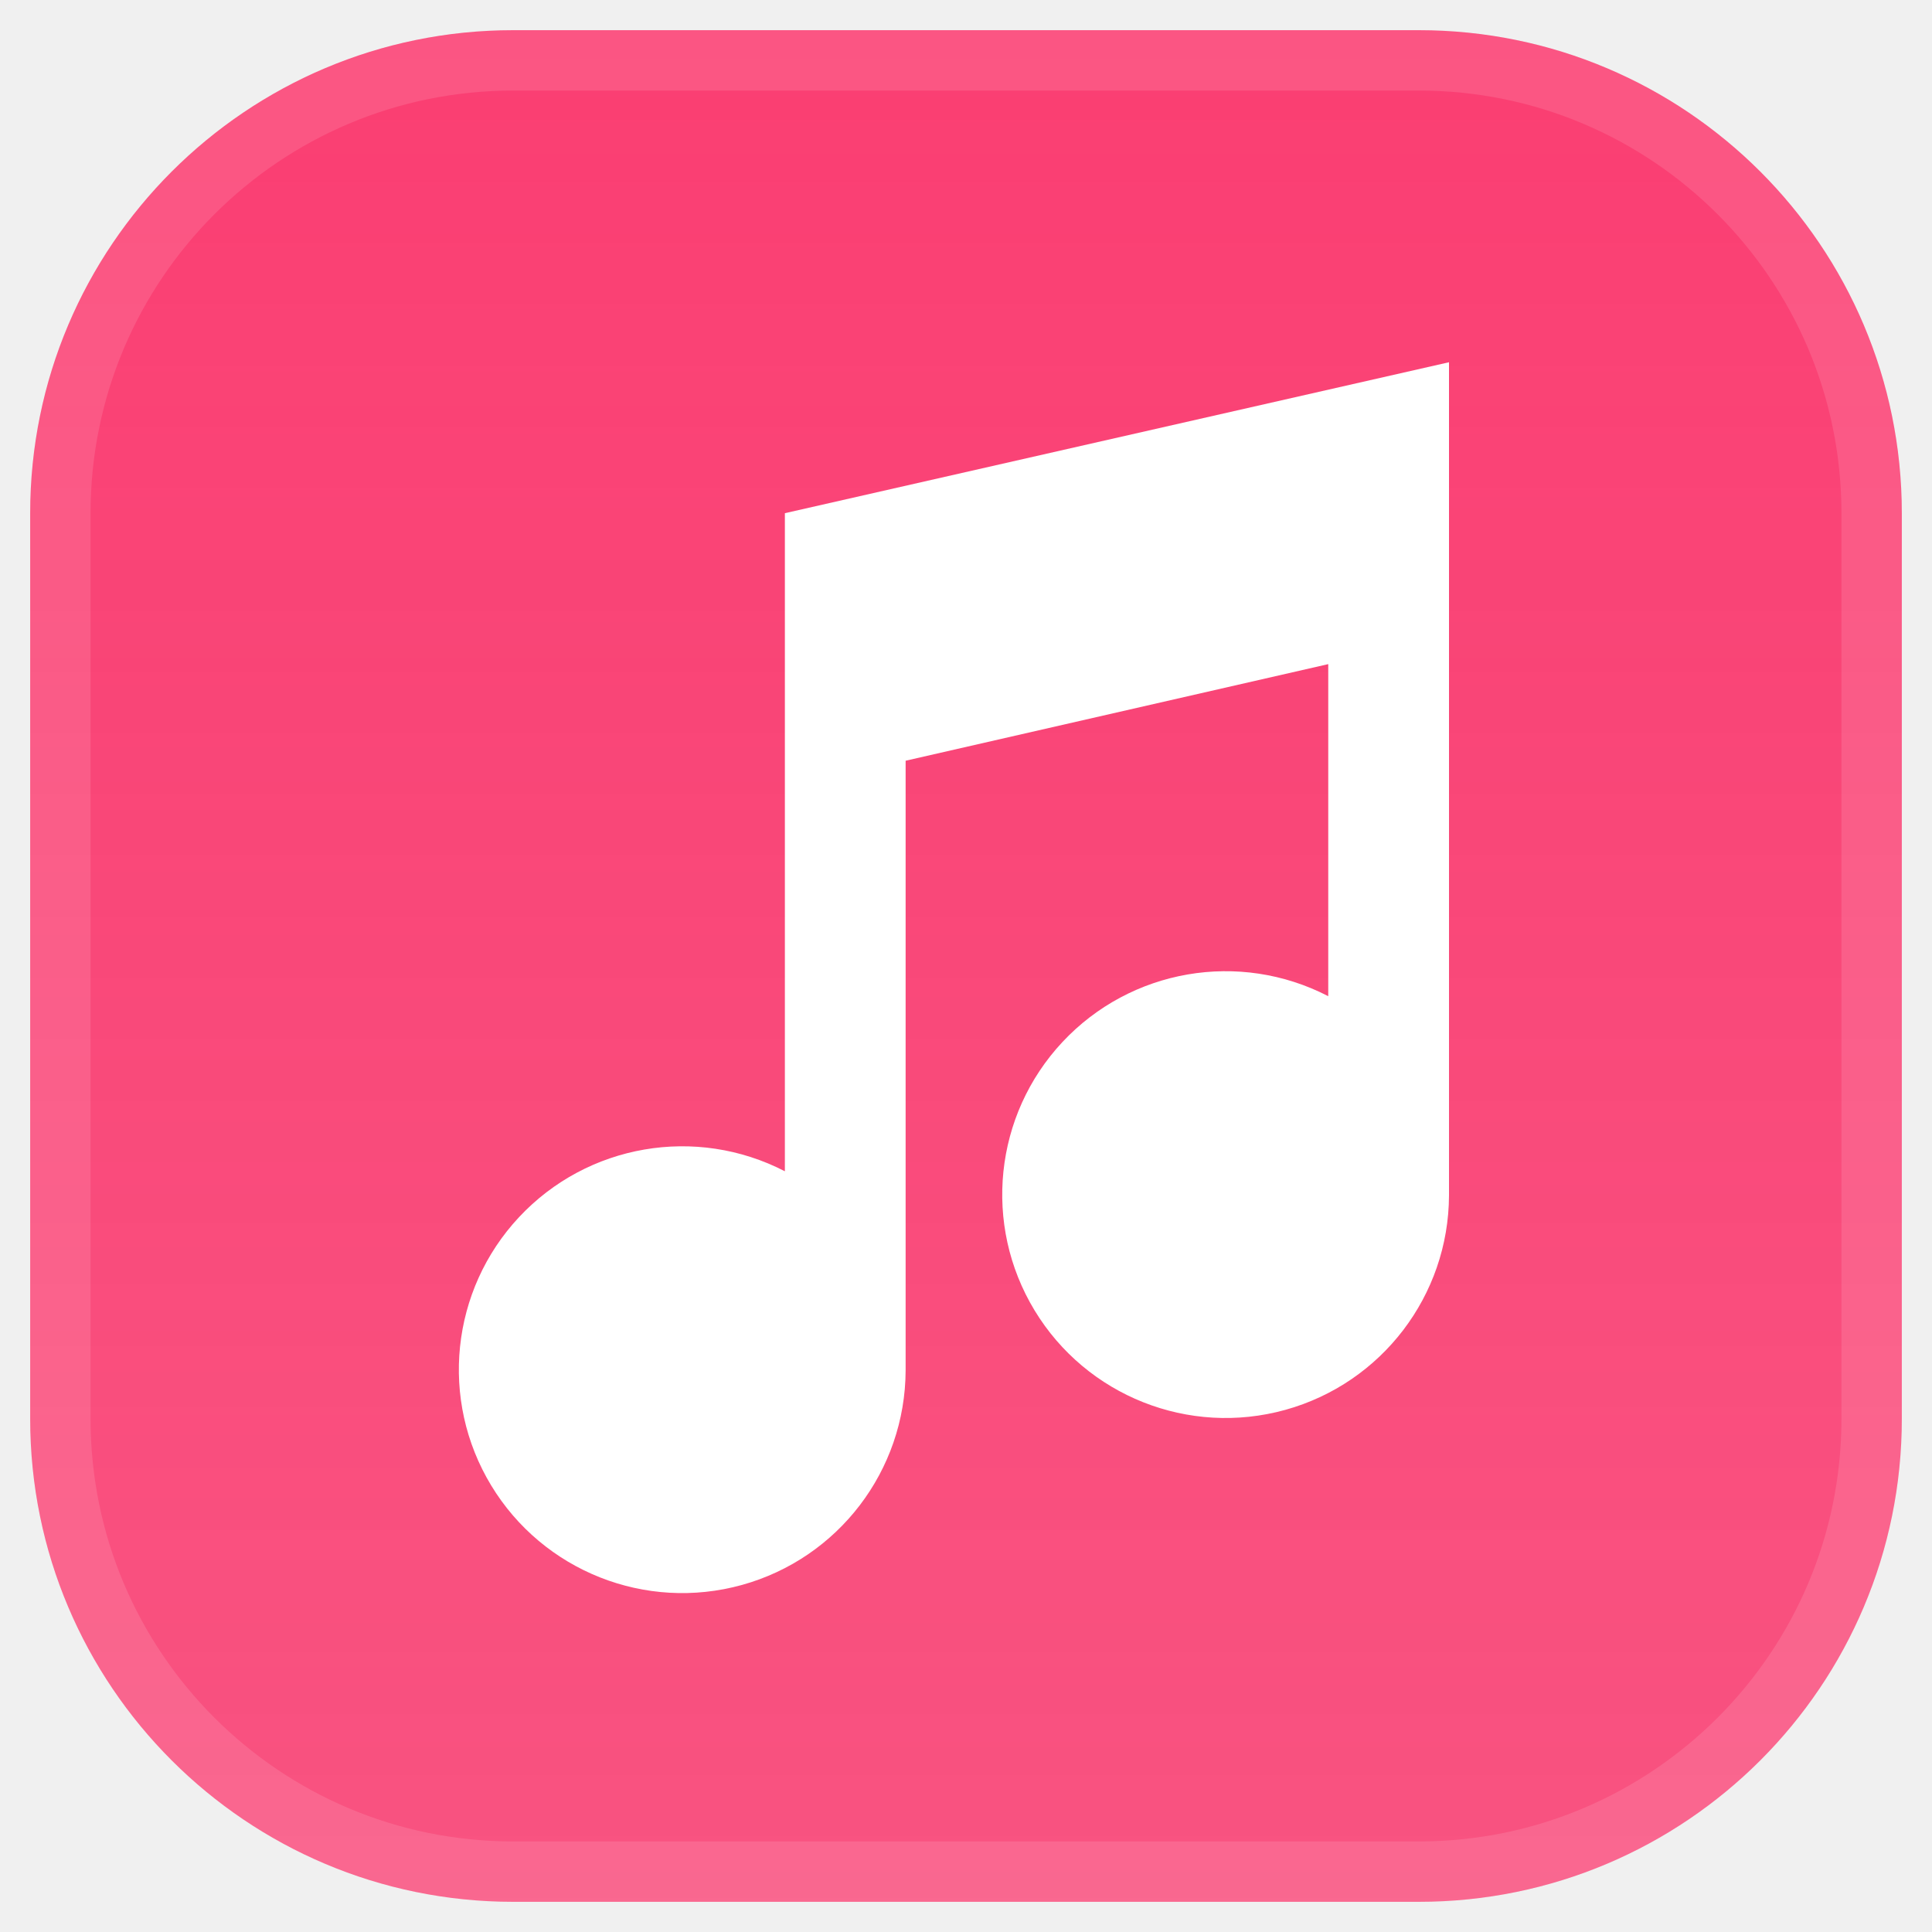
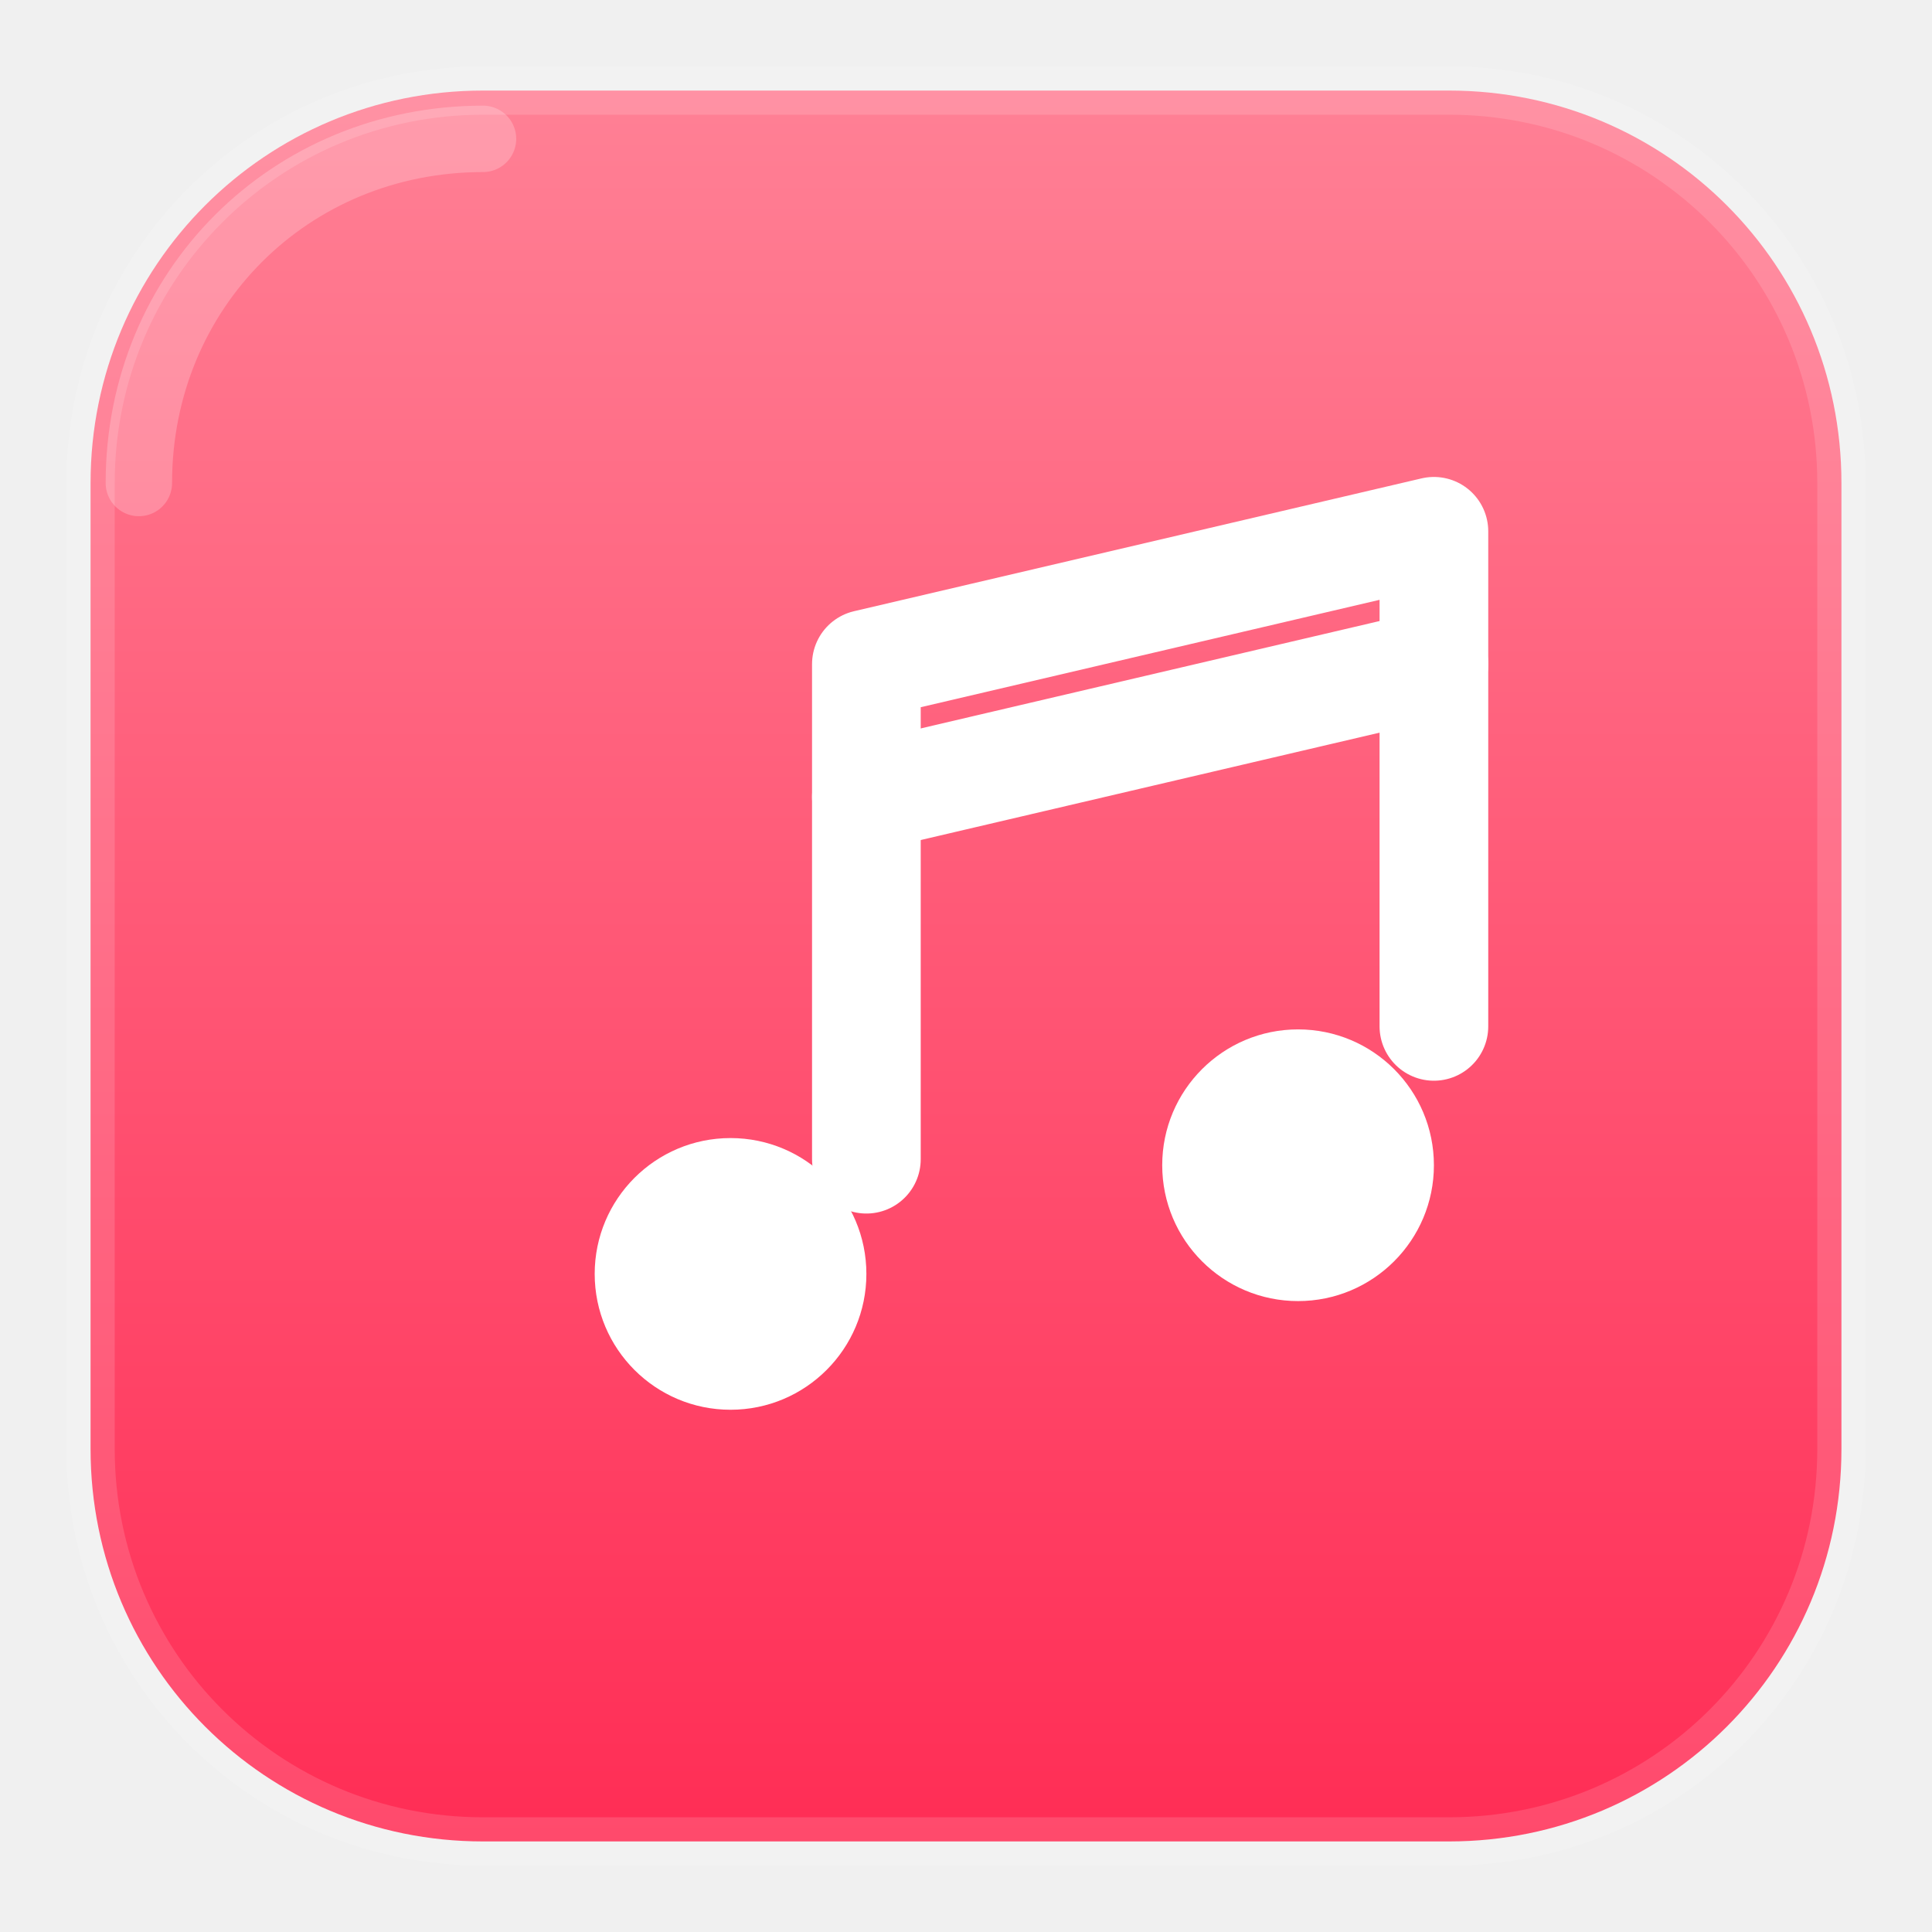
<svg xmlns="http://www.w3.org/2000/svg" width="32" height="32" viewBox="0 0 32 32">
  <defs>
-     <linearGradient id="bg" x2="0" y2="1">
-       <stop stop-color="#FA3E72" />
-       <stop offset="1" stop-color="#FA3E72" stop-opacity=".88" />
+     <linearGradient id="bg" x1="0" y1="0" x2="0" y2="1">
+       <stop stop-color="#FF8095" />
+       <stop offset="1" stop-color="#FF2D55" />
    </linearGradient>
  </defs>
-   <rect x=".5" y=".5" width="31" height="31" rx="8" fill="url(#bg)" />
-   <rect x="1" y="1" width="30" height="30" rx="7.5" fill="none" stroke="white" stroke-opacity=".12" />
-   <g transform="translate(4 4)" fill="white">
-     <path d="M9 4.5 20 2v13.8a3.7 3.7 0 1 1-2-3.3V7l-7 1.6v10.1a3.7 3.7 0 1 1-2-3.3Z" />
+   <path d="M8 1.5C4.4 1.5 1.5 4.4 1.5 8v16C1.5 27.6 4.4 30.5 8 30.5h16c3.6 0 6.5-2.9 6.5-6.5V8c0-3.6-2.9-6.5-6.5-6.5H8Z" fill="url(#bg)" />
+   <path d="M8 1.5C4.4 1.5 1.5 4.4 1.5 8v16C1.5 27.6 4.4 30.5 8 30.5h16c3.6 0 6.5-2.9 6.5-6.5V8c0-3.6-2.9-6.5-6.5-6.5H8Z" fill="none" stroke="#fff" stroke-opacity=".14" stroke-width=".8" />
+   <path d="M8 2.3C4.8 2.3 2.3 4.8 2.3 8" fill="none" stroke="#fff" stroke-opacity=".22" stroke-width="1.1" stroke-linecap="round" />
+   <g fill="none" stroke="#fff" stroke-width="1.8" stroke-linecap="round" stroke-linejoin="round">
+     <circle cx="12.1" cy="21.1" r="2.25" fill="#fff" stroke="none" />
+     <circle cx="21.5" cy="19.3" r="2.25" fill="#fff" stroke="none" />
+     <path d="M14.35 19.2V11l9.4-2.2v8.2" />
+     <path d="M14.35 13.2 23.75 11" />
  </g>
</svg>
